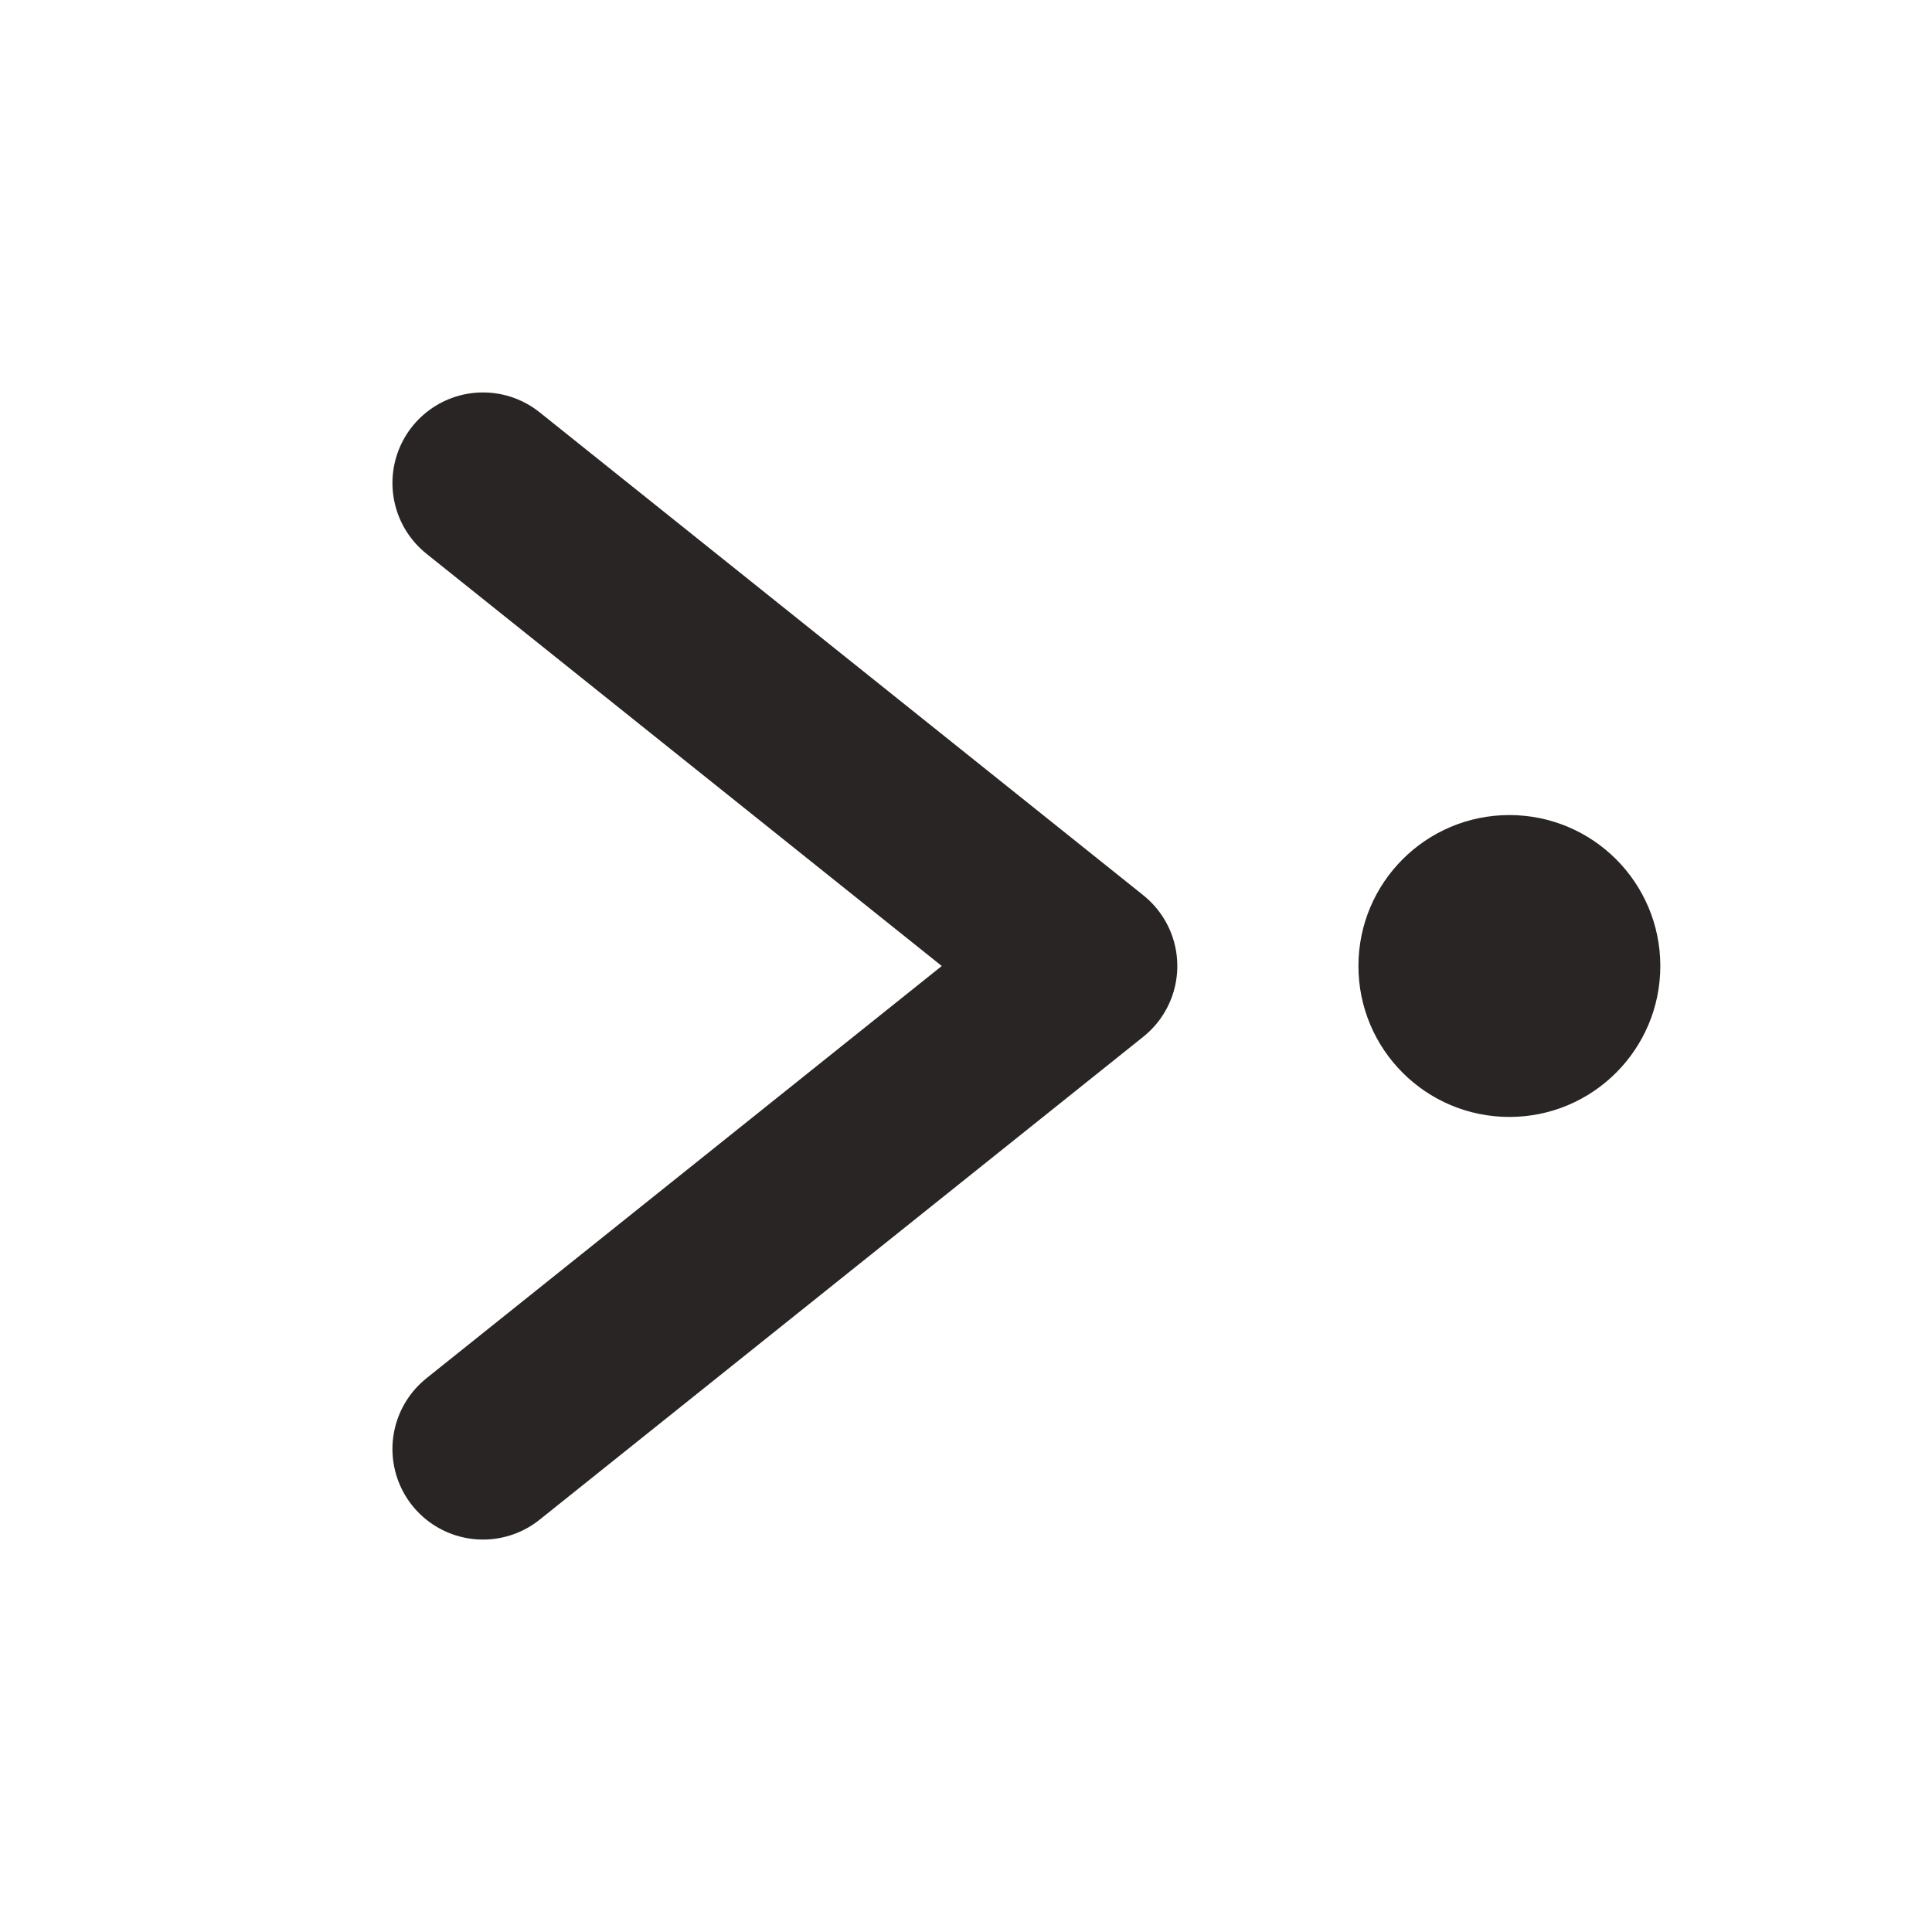
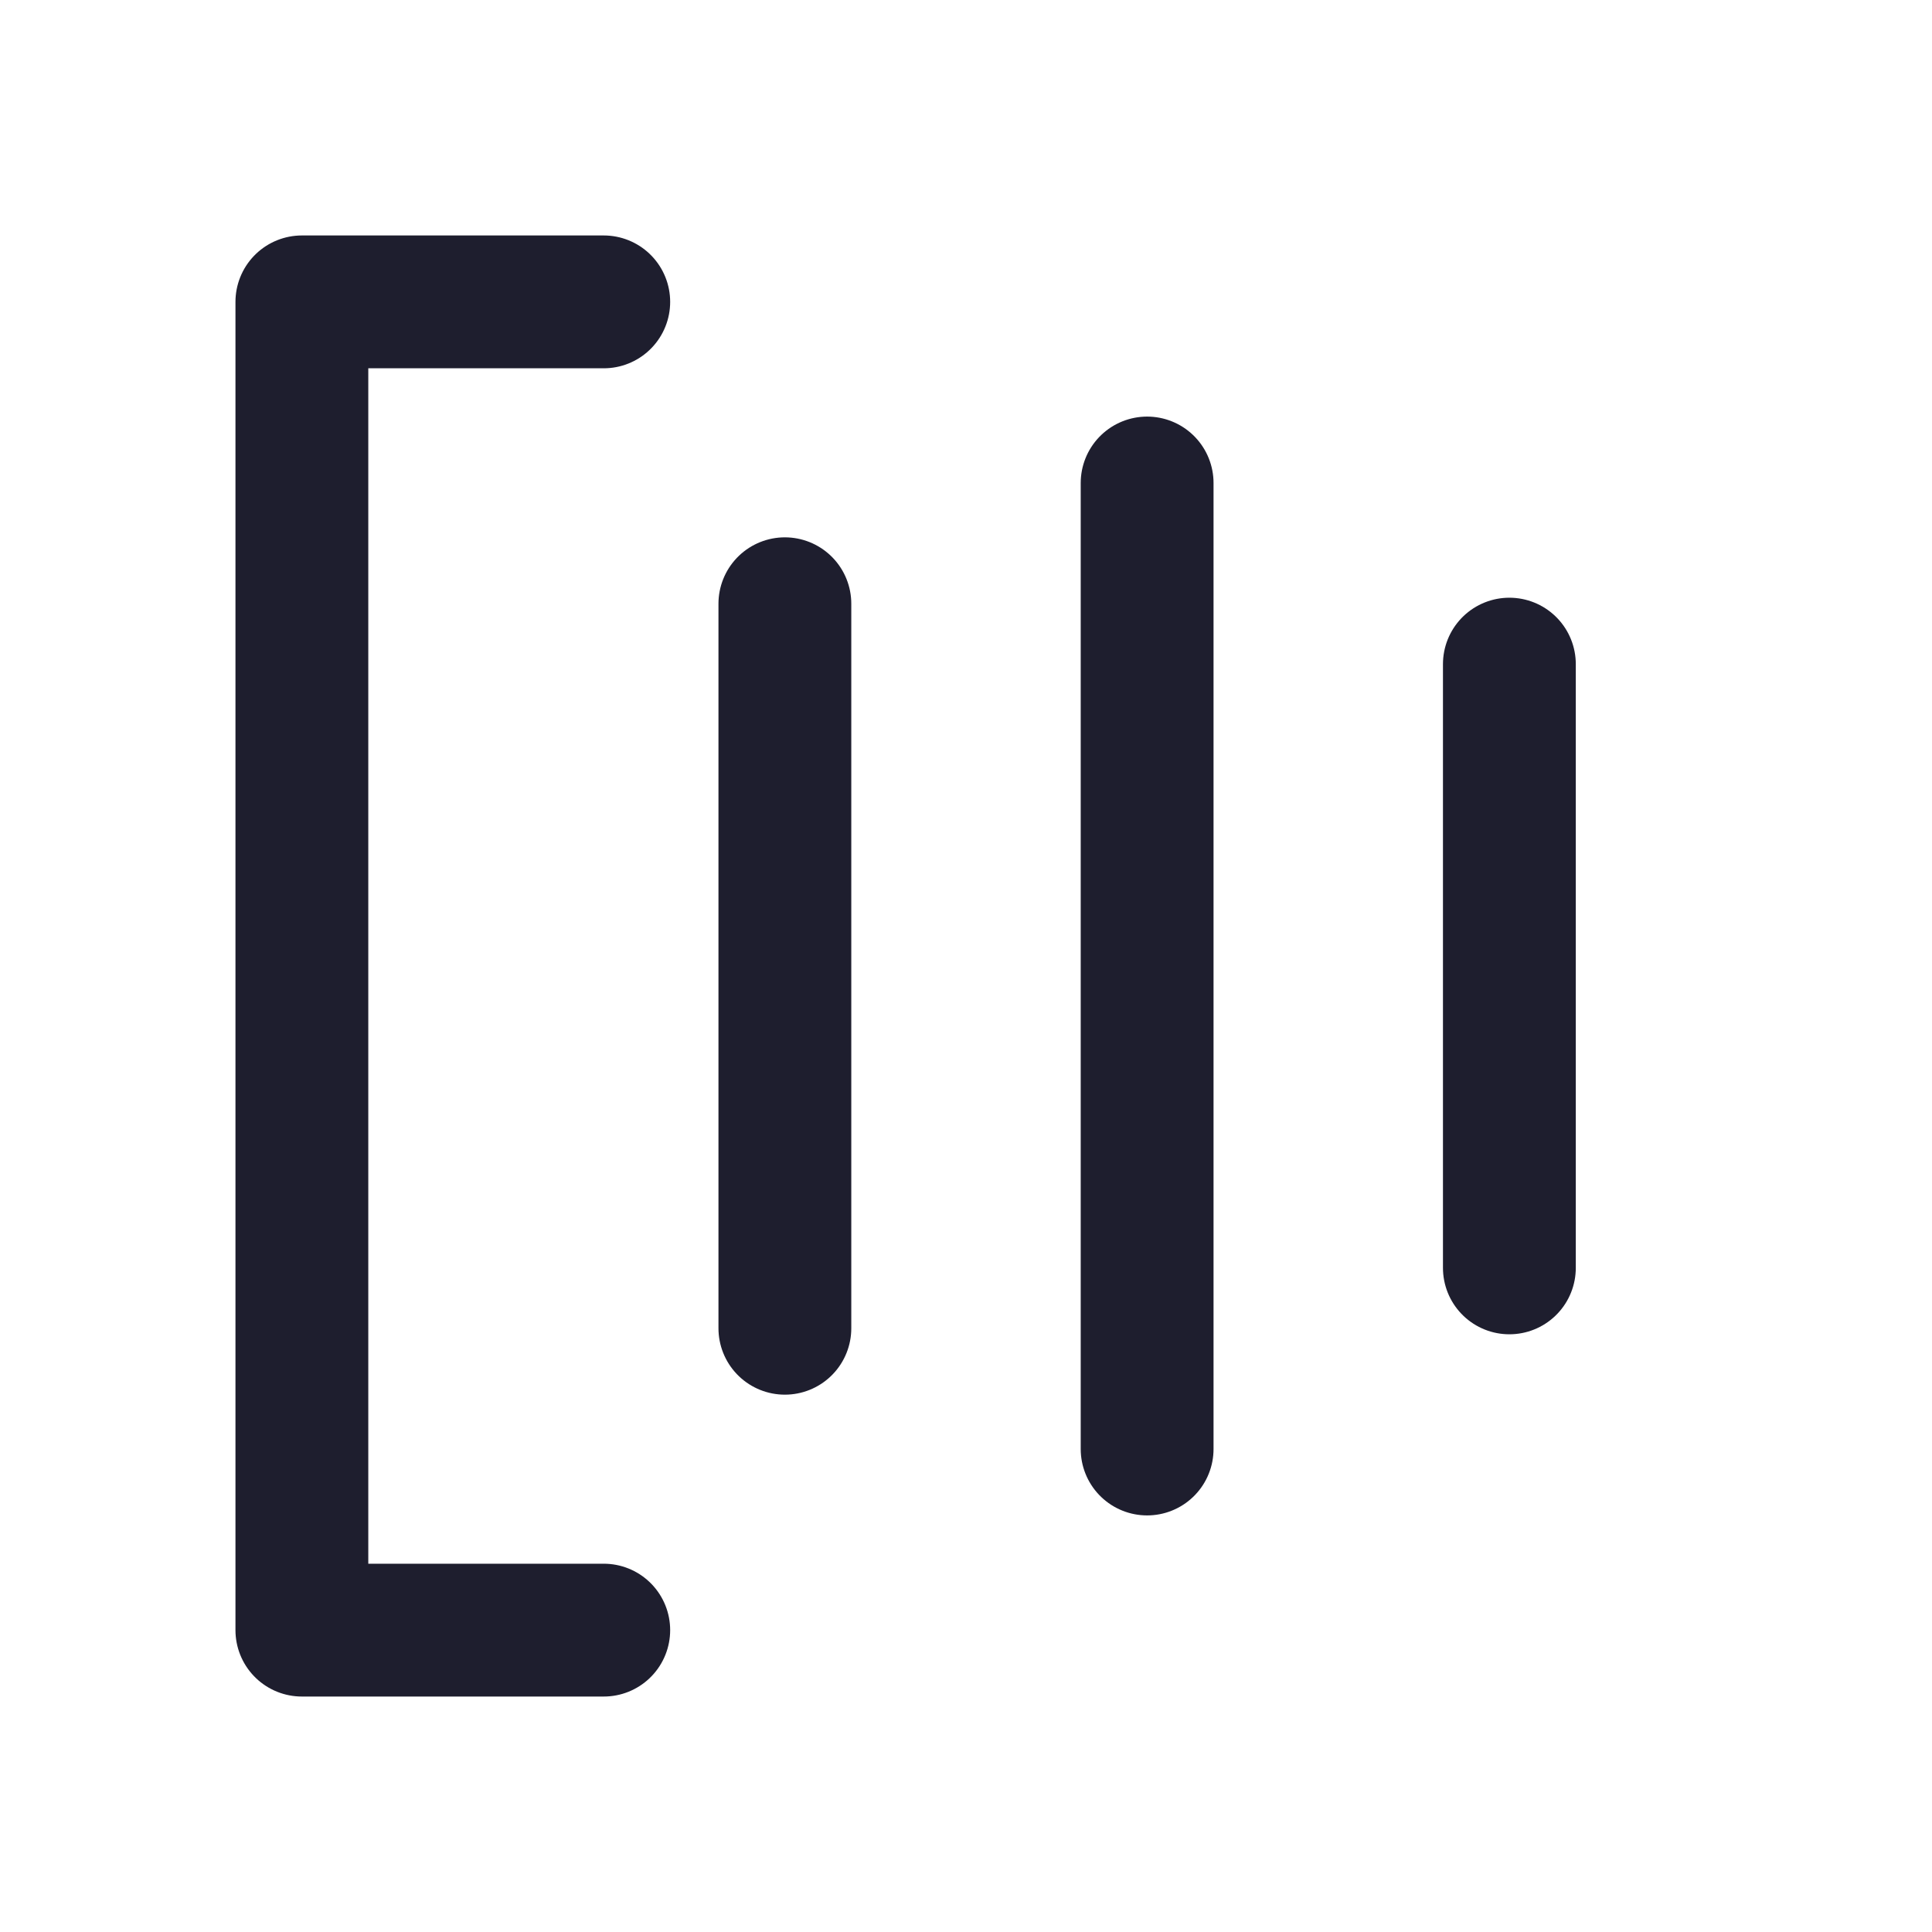
<svg xmlns="http://www.w3.org/2000/svg" viewBox="0 0 32 32" width="32" height="32" fill="none">
-   <path d="M8 8l10 8-10 8" stroke="#292524" stroke-width="3" stroke-linecap="round" stroke-linejoin="round" />
-   <circle cx="25" cy="16" r="2.5" fill="#292524" />
+   <path d="M 10 5 L 5 5 L 5 27 L 10 27" stroke="#1e1e2e" stroke-width="2.2" stroke-linecap="round" stroke-linejoin="round" fill="none" />
+   <line x1="13" y1="10" x2="13" y2="22" stroke="#1e1e2e" stroke-width="2.2" stroke-linecap="round" />
+   <line x1="19" y1="8" x2="19" y2="24" stroke="#1e1e2e" stroke-width="2.2" stroke-linecap="round" />
+   <line x1="25" y1="11" x2="25" y2="21" stroke="#1e1e2e" stroke-width="2.2" stroke-linecap="round" />
</svg>
